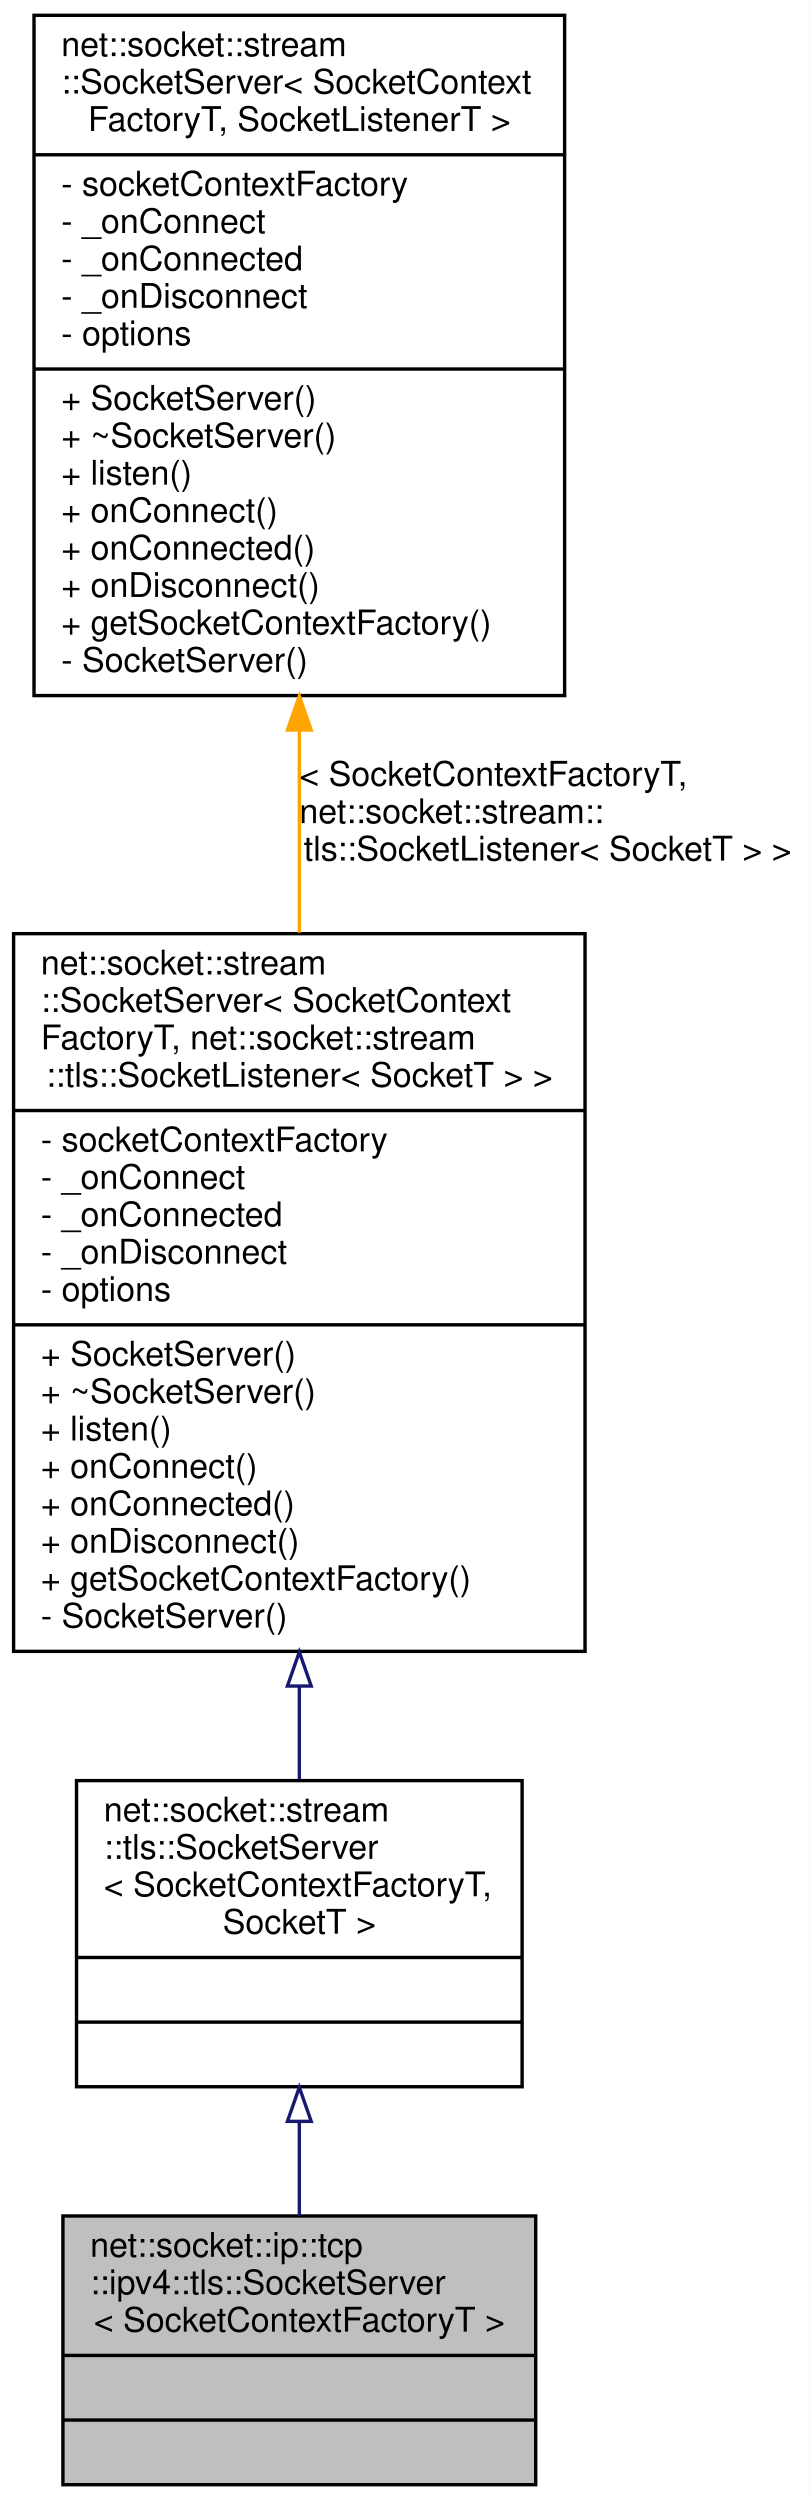
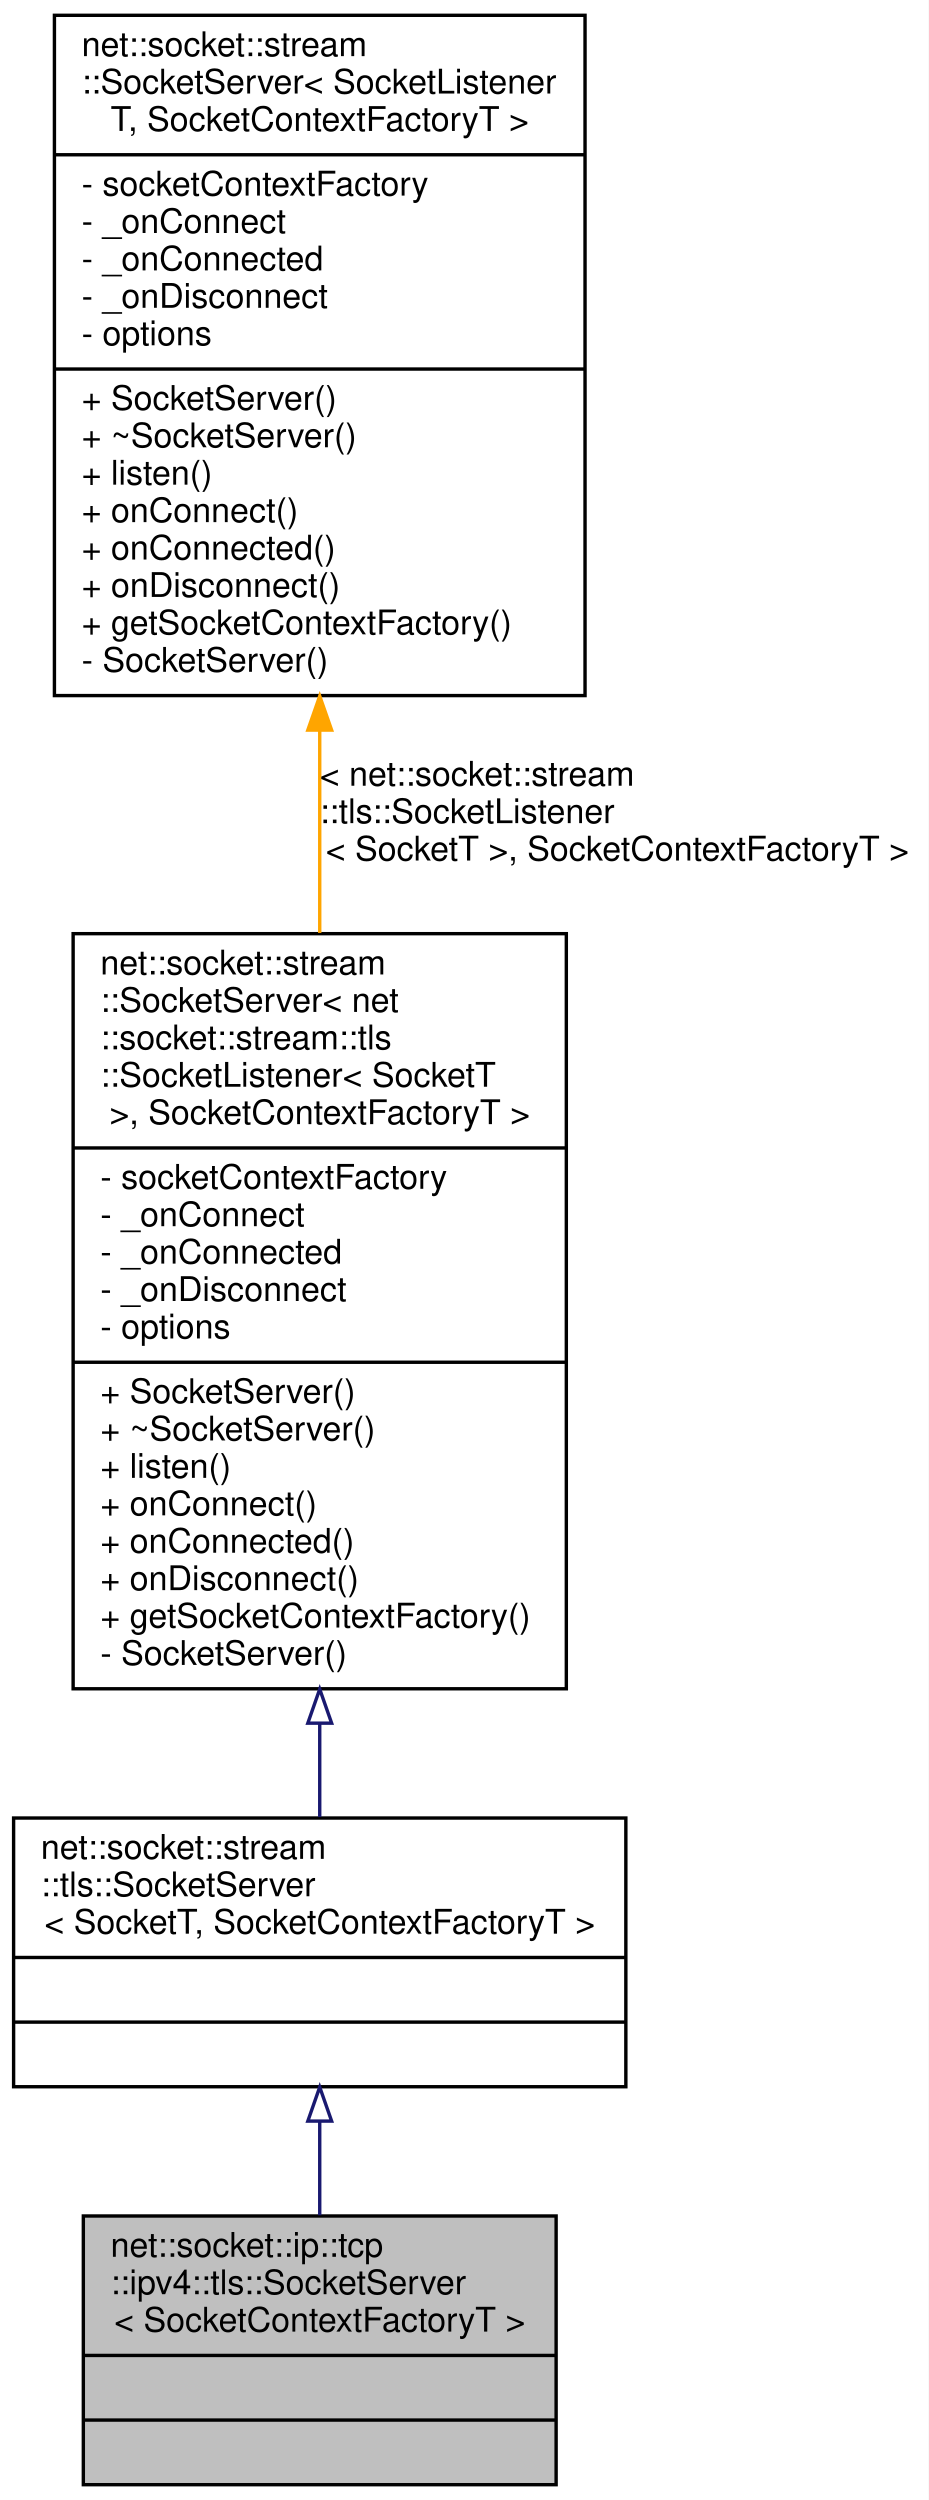
- <svg xmlns="http://www.w3.org/2000/svg" xmlns:xlink="http://www.w3.org/1999/xlink" width="238pt" height="735pt" viewBox="0.00 0.00 238.00 735.00">
+ <svg xmlns="http://www.w3.org/2000/svg" xmlns:xlink="http://www.w3.org/1999/xlink" width="273pt" height="735pt" viewBox="0.00 0.00 273.00 735.00">
  <g id="graph0" class="graph" transform="scale(1 1) rotate(0) translate(4 731)">
-     <polygon fill="white" stroke="transparent" points="-4,4 -4,-731 234,-731 234,4 -4,4" />
+     <polygon fill="white" stroke="transparent" points="-4,4 -4,-731 269,-731 269,4 -4,4" />
    <g id="node1" class="node">
      <g id="a_node1">
        <a xlink:title=" ">
-           <polygon fill="#bfbfbf" stroke="black" points="14.5,-0.5 14.5,-79.5 153.5,-79.5 153.5,-0.5 14.5,-0.5" />
-           <text text-anchor="start" x="22.5" y="-67.5" font-family="Helvetica,sans-Serif" font-size="10.00">net::socket::ip::tcp</text>
-           <text text-anchor="start" x="22.5" y="-56.5" font-family="Helvetica,sans-Serif" font-size="10.00">::ipv4::tls::SocketServer</text>
-           <text text-anchor="middle" x="84" y="-45.5" font-family="Helvetica,sans-Serif" font-size="10.00">&lt; SocketContextFactoryT &gt;</text>
-           <polyline fill="none" stroke="black" points="14.5,-38.5 153.5,-38.5 " />
-           <text text-anchor="middle" x="84" y="-26.5" font-family="Helvetica,sans-Serif" font-size="10.00"> </text>
-           <polyline fill="none" stroke="black" points="14.5,-19.5 153.5,-19.5 " />
-           <text text-anchor="middle" x="84" y="-7.5" font-family="Helvetica,sans-Serif" font-size="10.00"> </text>
+           <polygon fill="#bfbfbf" stroke="black" points="20.5,-0.5 20.5,-79.5 159.5,-79.5 159.5,-0.5 20.5,-0.5" />
+           <text text-anchor="start" x="28.5" y="-67.5" font-family="Helvetica,sans-Serif" font-size="10.00">net::socket::ip::tcp</text>
+           <text text-anchor="start" x="28.5" y="-56.5" font-family="Helvetica,sans-Serif" font-size="10.00">::ipv4::tls::SocketServer</text>
+           <text text-anchor="middle" x="90" y="-45.5" font-family="Helvetica,sans-Serif" font-size="10.00">&lt; SocketContextFactoryT &gt;</text>
+           <polyline fill="none" stroke="black" points="20.5,-38.5 159.5,-38.5 " />
+           <text text-anchor="middle" x="90" y="-26.5" font-family="Helvetica,sans-Serif" font-size="10.00"> </text>
+           <polyline fill="none" stroke="black" points="20.5,-19.5 159.5,-19.5 " />
+           <text text-anchor="middle" x="90" y="-7.5" font-family="Helvetica,sans-Serif" font-size="10.00"> </text>
        </a>
      </g>
    </g>
    <g id="node2" class="node">
      <g id="a_node2">
        <a xlink:href="classnet_1_1socket_1_1stream_1_1tls_1_1_socket_server.html" target="_top" xlink:title=" ">
-           <polygon fill="white" stroke="black" points="18.5,-117.5 18.5,-207.5 149.5,-207.5 149.5,-117.5 18.5,-117.5" />
-           <text text-anchor="start" x="26.5" y="-195.5" font-family="Helvetica,sans-Serif" font-size="10.00">net::socket::stream</text>
-           <text text-anchor="start" x="26.5" y="-184.5" font-family="Helvetica,sans-Serif" font-size="10.00">::tls::SocketServer</text>
-           <text text-anchor="start" x="26.5" y="-173.5" font-family="Helvetica,sans-Serif" font-size="10.00">&lt; SocketContextFactoryT,</text>
-           <text text-anchor="middle" x="84" y="-162.5" font-family="Helvetica,sans-Serif" font-size="10.00"> SocketT &gt;</text>
-           <polyline fill="none" stroke="black" points="18.5,-155.5 149.5,-155.5 " />
-           <text text-anchor="middle" x="84" y="-143.5" font-family="Helvetica,sans-Serif" font-size="10.00"> </text>
-           <polyline fill="none" stroke="black" points="18.5,-136.5 149.5,-136.5 " />
-           <text text-anchor="middle" x="84" y="-124.5" font-family="Helvetica,sans-Serif" font-size="10.00"> </text>
+           <polygon fill="white" stroke="black" points="0,-117.5 0,-196.5 180,-196.5 180,-117.5 0,-117.5" />
+           <text text-anchor="start" x="8" y="-184.5" font-family="Helvetica,sans-Serif" font-size="10.00">net::socket::stream</text>
+           <text text-anchor="start" x="8" y="-173.5" font-family="Helvetica,sans-Serif" font-size="10.00">::tls::SocketServer</text>
+           <text text-anchor="middle" x="90" y="-162.5" font-family="Helvetica,sans-Serif" font-size="10.00">&lt; SocketT, SocketContextFactoryT &gt;</text>
+           <polyline fill="none" stroke="black" points="0,-155.5 180,-155.5 " />
+           <text text-anchor="middle" x="90" y="-143.5" font-family="Helvetica,sans-Serif" font-size="10.00"> </text>
+           <polyline fill="none" stroke="black" points="0,-136.5 180,-136.5 " />
+           <text text-anchor="middle" x="90" y="-124.5" font-family="Helvetica,sans-Serif" font-size="10.00"> </text>
        </a>
      </g>
    </g>
    <g id="edge1" class="edge">
-       <path fill="none" stroke="midnightblue" d="M84,-107.3C84,-97.97 84,-88.43 84,-79.61" />
-       <polygon fill="none" stroke="midnightblue" points="80.5,-107.31 84,-117.31 87.5,-107.31 80.5,-107.31" />
+       <path fill="none" stroke="midnightblue" d="M90,-107.2C90,-98.02 90,-88.53 90,-79.71" />
+       <polygon fill="none" stroke="midnightblue" points="86.5,-107.39 90,-117.39 93.5,-107.39 86.5,-107.39" />
    </g>
    <g id="node3" class="node">
      <g id="a_node3">
        <a xlink:href="classnet_1_1socket_1_1stream_1_1_socket_server.html" target="_top" xlink:title=" ">
-           <polygon fill="white" stroke="black" points="0,-245.5 0,-456.5 168,-456.5 168,-245.5 0,-245.5" />
-           <text text-anchor="start" x="8" y="-444.5" font-family="Helvetica,sans-Serif" font-size="10.00">net::socket::stream</text>
-           <text text-anchor="start" x="8" y="-433.5" font-family="Helvetica,sans-Serif" font-size="10.00">::SocketServer&lt; SocketContext</text>
-           <text text-anchor="start" x="8" y="-422.5" font-family="Helvetica,sans-Serif" font-size="10.00">FactoryT, net::socket::stream</text>
-           <text text-anchor="middle" x="84" y="-411.5" font-family="Helvetica,sans-Serif" font-size="10.00">::tls::SocketListener&lt; SocketT &gt; &gt;</text>
-           <polyline fill="none" stroke="black" points="0,-404.5 168,-404.5 " />
-           <text text-anchor="start" x="8" y="-392.5" font-family="Helvetica,sans-Serif" font-size="10.00">- socketContextFactory</text>
-           <text text-anchor="start" x="8" y="-381.5" font-family="Helvetica,sans-Serif" font-size="10.00">- _onConnect</text>
-           <text text-anchor="start" x="8" y="-370.5" font-family="Helvetica,sans-Serif" font-size="10.00">- _onConnected</text>
-           <text text-anchor="start" x="8" y="-359.5" font-family="Helvetica,sans-Serif" font-size="10.00">- _onDisconnect</text>
-           <text text-anchor="start" x="8" y="-348.5" font-family="Helvetica,sans-Serif" font-size="10.00">- options</text>
-           <polyline fill="none" stroke="black" points="0,-341.5 168,-341.5 " />
-           <text text-anchor="start" x="8" y="-329.5" font-family="Helvetica,sans-Serif" font-size="10.00">+ SocketServer()</text>
-           <text text-anchor="start" x="8" y="-318.5" font-family="Helvetica,sans-Serif" font-size="10.00">+ ~SocketServer()</text>
-           <text text-anchor="start" x="8" y="-307.5" font-family="Helvetica,sans-Serif" font-size="10.00">+ listen()</text>
-           <text text-anchor="start" x="8" y="-296.5" font-family="Helvetica,sans-Serif" font-size="10.00">+ onConnect()</text>
-           <text text-anchor="start" x="8" y="-285.5" font-family="Helvetica,sans-Serif" font-size="10.00">+ onConnected()</text>
-           <text text-anchor="start" x="8" y="-274.5" font-family="Helvetica,sans-Serif" font-size="10.00">+ onDisconnect()</text>
-           <text text-anchor="start" x="8" y="-263.5" font-family="Helvetica,sans-Serif" font-size="10.00">+ getSocketContextFactory()</text>
-           <text text-anchor="start" x="8" y="-252.5" font-family="Helvetica,sans-Serif" font-size="10.00">- SocketServer()</text>
+           <polygon fill="white" stroke="black" points="17.5,-234.5 17.5,-456.5 162.5,-456.5 162.5,-234.5 17.5,-234.5" />
+           <text text-anchor="start" x="25.5" y="-444.5" font-family="Helvetica,sans-Serif" font-size="10.00">net::socket::stream</text>
+           <text text-anchor="start" x="25.5" y="-433.5" font-family="Helvetica,sans-Serif" font-size="10.00">::SocketServer&lt; net</text>
+           <text text-anchor="start" x="25.5" y="-422.5" font-family="Helvetica,sans-Serif" font-size="10.00">::socket::stream::tls</text>
+           <text text-anchor="start" x="25.5" y="-411.5" font-family="Helvetica,sans-Serif" font-size="10.00">::SocketListener&lt; SocketT</text>
+           <text text-anchor="middle" x="90" y="-400.5" font-family="Helvetica,sans-Serif" font-size="10.00"> &gt;, SocketContextFactoryT &gt;</text>
+           <polyline fill="none" stroke="black" points="17.5,-393.5 162.5,-393.5 " />
+           <text text-anchor="start" x="25.5" y="-381.5" font-family="Helvetica,sans-Serif" font-size="10.00">- socketContextFactory</text>
+           <text text-anchor="start" x="25.5" y="-370.5" font-family="Helvetica,sans-Serif" font-size="10.00">- _onConnect</text>
+           <text text-anchor="start" x="25.5" y="-359.5" font-family="Helvetica,sans-Serif" font-size="10.00">- _onConnected</text>
+           <text text-anchor="start" x="25.5" y="-348.5" font-family="Helvetica,sans-Serif" font-size="10.00">- _onDisconnect</text>
+           <text text-anchor="start" x="25.5" y="-337.5" font-family="Helvetica,sans-Serif" font-size="10.00">- options</text>
+           <polyline fill="none" stroke="black" points="17.5,-330.5 162.5,-330.5 " />
+           <text text-anchor="start" x="25.5" y="-318.5" font-family="Helvetica,sans-Serif" font-size="10.00">+ SocketServer()</text>
+           <text text-anchor="start" x="25.5" y="-307.5" font-family="Helvetica,sans-Serif" font-size="10.00">+ ~SocketServer()</text>
+           <text text-anchor="start" x="25.5" y="-296.5" font-family="Helvetica,sans-Serif" font-size="10.00">+ listen()</text>
+           <text text-anchor="start" x="25.5" y="-285.5" font-family="Helvetica,sans-Serif" font-size="10.00">+ onConnect()</text>
+           <text text-anchor="start" x="25.5" y="-274.5" font-family="Helvetica,sans-Serif" font-size="10.00">+ onConnected()</text>
+           <text text-anchor="start" x="25.5" y="-263.5" font-family="Helvetica,sans-Serif" font-size="10.00">+ onDisconnect()</text>
+           <text text-anchor="start" x="25.5" y="-252.5" font-family="Helvetica,sans-Serif" font-size="10.00">+ getSocketContextFactory()</text>
+           <text text-anchor="start" x="25.5" y="-241.5" font-family="Helvetica,sans-Serif" font-size="10.00">- SocketServer()</text>
        </a>
      </g>
    </g>
    <g id="edge2" class="edge">
-       <path fill="none" stroke="midnightblue" d="M84,-235.23C84,-225.67 84,-216.42 84,-207.93" />
-       <polygon fill="none" stroke="midnightblue" points="80.5,-235.3 84,-245.3 87.5,-235.3 80.5,-235.3" />
+       <path fill="none" stroke="midnightblue" d="M90,-224.14C90,-214.43 90,-205.15 90,-196.78" />
+       <polygon fill="none" stroke="midnightblue" points="86.5,-224.39 90,-234.39 93.5,-224.39 86.5,-224.39" />
    </g>
    <g id="node4" class="node">
      <g id="a_node4">
        <a xlink:href="classnet_1_1socket_1_1stream_1_1_socket_server.html" target="_top" xlink:title=" ">
-           <polygon fill="white" stroke="black" points="6,-526.5 6,-726.5 162,-726.5 162,-526.5 6,-526.5" />
-           <text text-anchor="start" x="14" y="-714.5" font-family="Helvetica,sans-Serif" font-size="10.00">net::socket::stream</text>
-           <text text-anchor="start" x="14" y="-703.5" font-family="Helvetica,sans-Serif" font-size="10.00">::SocketServer&lt; SocketContext</text>
-           <text text-anchor="middle" x="84" y="-692.5" font-family="Helvetica,sans-Serif" font-size="10.00">FactoryT, SocketListenerT &gt;</text>
-           <polyline fill="none" stroke="black" points="6,-685.5 162,-685.5 " />
-           <text text-anchor="start" x="14" y="-673.5" font-family="Helvetica,sans-Serif" font-size="10.00">- socketContextFactory</text>
-           <text text-anchor="start" x="14" y="-662.5" font-family="Helvetica,sans-Serif" font-size="10.00">- _onConnect</text>
-           <text text-anchor="start" x="14" y="-651.5" font-family="Helvetica,sans-Serif" font-size="10.00">- _onConnected</text>
-           <text text-anchor="start" x="14" y="-640.5" font-family="Helvetica,sans-Serif" font-size="10.00">- _onDisconnect</text>
-           <text text-anchor="start" x="14" y="-629.5" font-family="Helvetica,sans-Serif" font-size="10.00">- options</text>
-           <polyline fill="none" stroke="black" points="6,-622.5 162,-622.5 " />
-           <text text-anchor="start" x="14" y="-610.5" font-family="Helvetica,sans-Serif" font-size="10.00">+ SocketServer()</text>
-           <text text-anchor="start" x="14" y="-599.5" font-family="Helvetica,sans-Serif" font-size="10.00">+ ~SocketServer()</text>
-           <text text-anchor="start" x="14" y="-588.5" font-family="Helvetica,sans-Serif" font-size="10.00">+ listen()</text>
-           <text text-anchor="start" x="14" y="-577.5" font-family="Helvetica,sans-Serif" font-size="10.00">+ onConnect()</text>
-           <text text-anchor="start" x="14" y="-566.5" font-family="Helvetica,sans-Serif" font-size="10.00">+ onConnected()</text>
-           <text text-anchor="start" x="14" y="-555.5" font-family="Helvetica,sans-Serif" font-size="10.00">+ onDisconnect()</text>
-           <text text-anchor="start" x="14" y="-544.5" font-family="Helvetica,sans-Serif" font-size="10.00">+ getSocketContextFactory()</text>
-           <text text-anchor="start" x="14" y="-533.5" font-family="Helvetica,sans-Serif" font-size="10.00">- SocketServer()</text>
+           <polygon fill="white" stroke="black" points="12,-526.5 12,-726.5 168,-726.5 168,-526.5 12,-526.5" />
+           <text text-anchor="start" x="20" y="-714.5" font-family="Helvetica,sans-Serif" font-size="10.00">net::socket::stream</text>
+           <text text-anchor="start" x="20" y="-703.5" font-family="Helvetica,sans-Serif" font-size="10.00">::SocketServer&lt; SocketListener</text>
+           <text text-anchor="middle" x="90" y="-692.5" font-family="Helvetica,sans-Serif" font-size="10.00">T, SocketContextFactoryT &gt;</text>
+           <polyline fill="none" stroke="black" points="12,-685.5 168,-685.5 " />
+           <text text-anchor="start" x="20" y="-673.5" font-family="Helvetica,sans-Serif" font-size="10.00">- socketContextFactory</text>
+           <text text-anchor="start" x="20" y="-662.5" font-family="Helvetica,sans-Serif" font-size="10.00">- _onConnect</text>
+           <text text-anchor="start" x="20" y="-651.5" font-family="Helvetica,sans-Serif" font-size="10.00">- _onConnected</text>
+           <text text-anchor="start" x="20" y="-640.5" font-family="Helvetica,sans-Serif" font-size="10.00">- _onDisconnect</text>
+           <text text-anchor="start" x="20" y="-629.5" font-family="Helvetica,sans-Serif" font-size="10.00">- options</text>
+           <polyline fill="none" stroke="black" points="12,-622.5 168,-622.5 " />
+           <text text-anchor="start" x="20" y="-610.5" font-family="Helvetica,sans-Serif" font-size="10.00">+ SocketServer()</text>
+           <text text-anchor="start" x="20" y="-599.5" font-family="Helvetica,sans-Serif" font-size="10.00">+ ~SocketServer()</text>
+           <text text-anchor="start" x="20" y="-588.5" font-family="Helvetica,sans-Serif" font-size="10.00">+ listen()</text>
+           <text text-anchor="start" x="20" y="-577.5" font-family="Helvetica,sans-Serif" font-size="10.00">+ onConnect()</text>
+           <text text-anchor="start" x="20" y="-566.5" font-family="Helvetica,sans-Serif" font-size="10.00">+ onConnected()</text>
+           <text text-anchor="start" x="20" y="-555.5" font-family="Helvetica,sans-Serif" font-size="10.00">+ onDisconnect()</text>
+           <text text-anchor="start" x="20" y="-544.5" font-family="Helvetica,sans-Serif" font-size="10.00">+ getSocketContextFactory()</text>
+           <text text-anchor="start" x="20" y="-533.5" font-family="Helvetica,sans-Serif" font-size="10.00">- SocketServer()</text>
        </a>
      </g>
    </g>
    <g id="edge3" class="edge">
-       <path fill="none" stroke="orange" d="M84,-516.21C84,-496.62 84,-476.24 84,-456.78" />
-       <polygon fill="orange" stroke="orange" points="80.5,-516.37 84,-526.37 87.5,-516.37 80.5,-516.37" />
-       <text text-anchor="start" x="84" y="-500" font-family="Helvetica,sans-Serif" font-size="10.00"> &lt; SocketContextFactoryT,</text>
-       <text text-anchor="start" x="84" y="-489" font-family="Helvetica,sans-Serif" font-size="10.00"> net::socket::stream::</text>
-       <text text-anchor="middle" x="157" y="-478" font-family="Helvetica,sans-Serif" font-size="10.00">tls::SocketListener&lt; SocketT &gt; &gt;</text>
+       <path fill="none" stroke="orange" d="M90,-516.21C90,-496.67 90,-476.29 90,-456.72" />
+       <polygon fill="orange" stroke="orange" points="86.5,-516.35 90,-526.35 93.5,-516.35 86.5,-516.35" />
+       <text text-anchor="start" x="90" y="-500" font-family="Helvetica,sans-Serif" font-size="10.00"> &lt; net::socket::stream</text>
+       <text text-anchor="start" x="90" y="-489" font-family="Helvetica,sans-Serif" font-size="10.00">::tls::SocketListener</text>
+       <text text-anchor="middle" x="177.5" y="-478" font-family="Helvetica,sans-Serif" font-size="10.00">&lt; SocketT &gt;, SocketContextFactoryT &gt;</text>
    </g>
  </g>
</svg>
